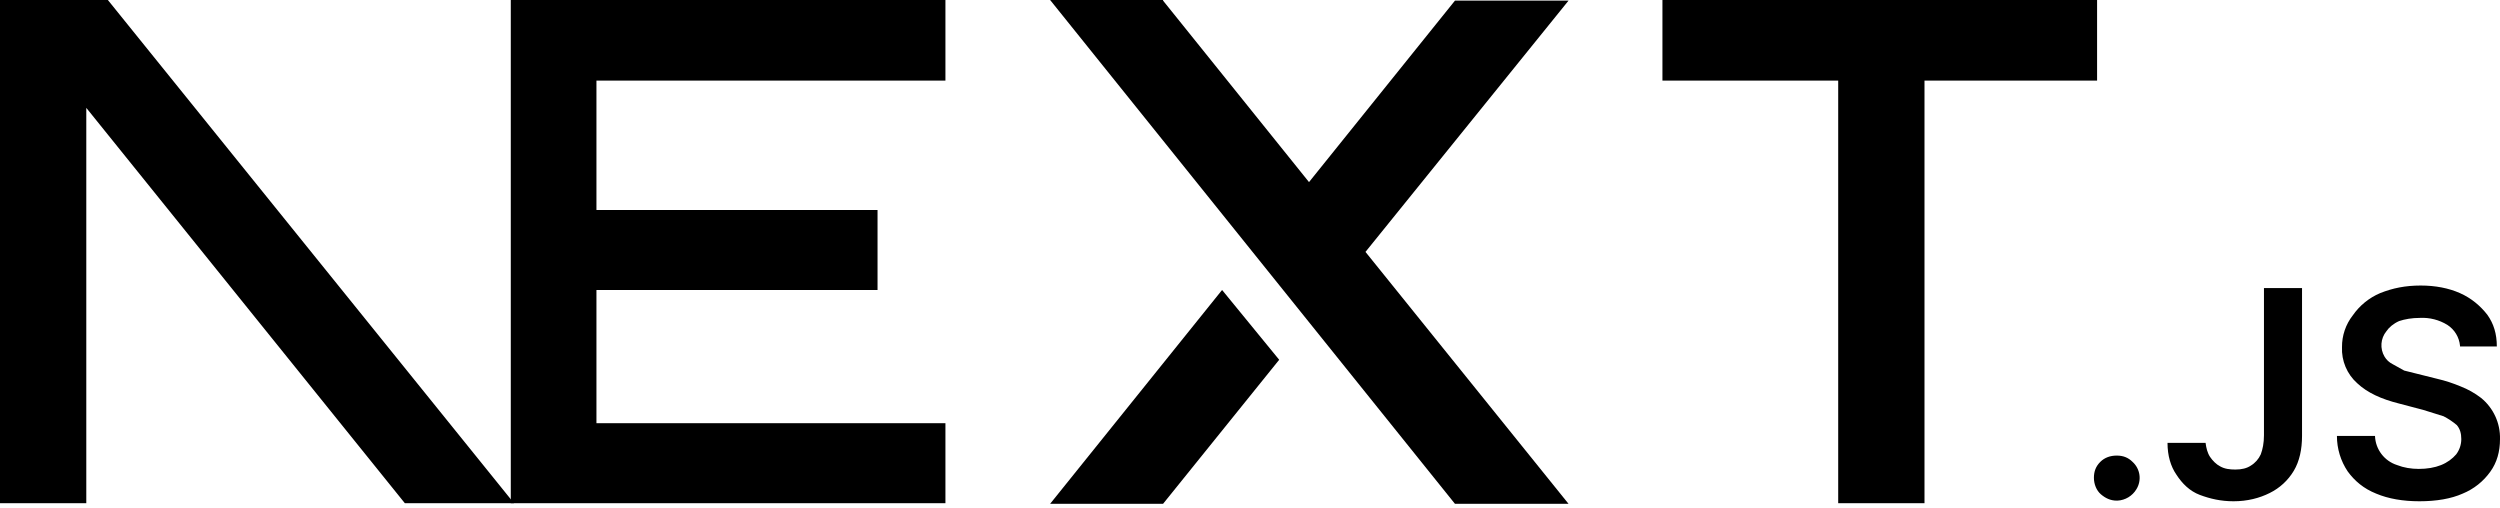
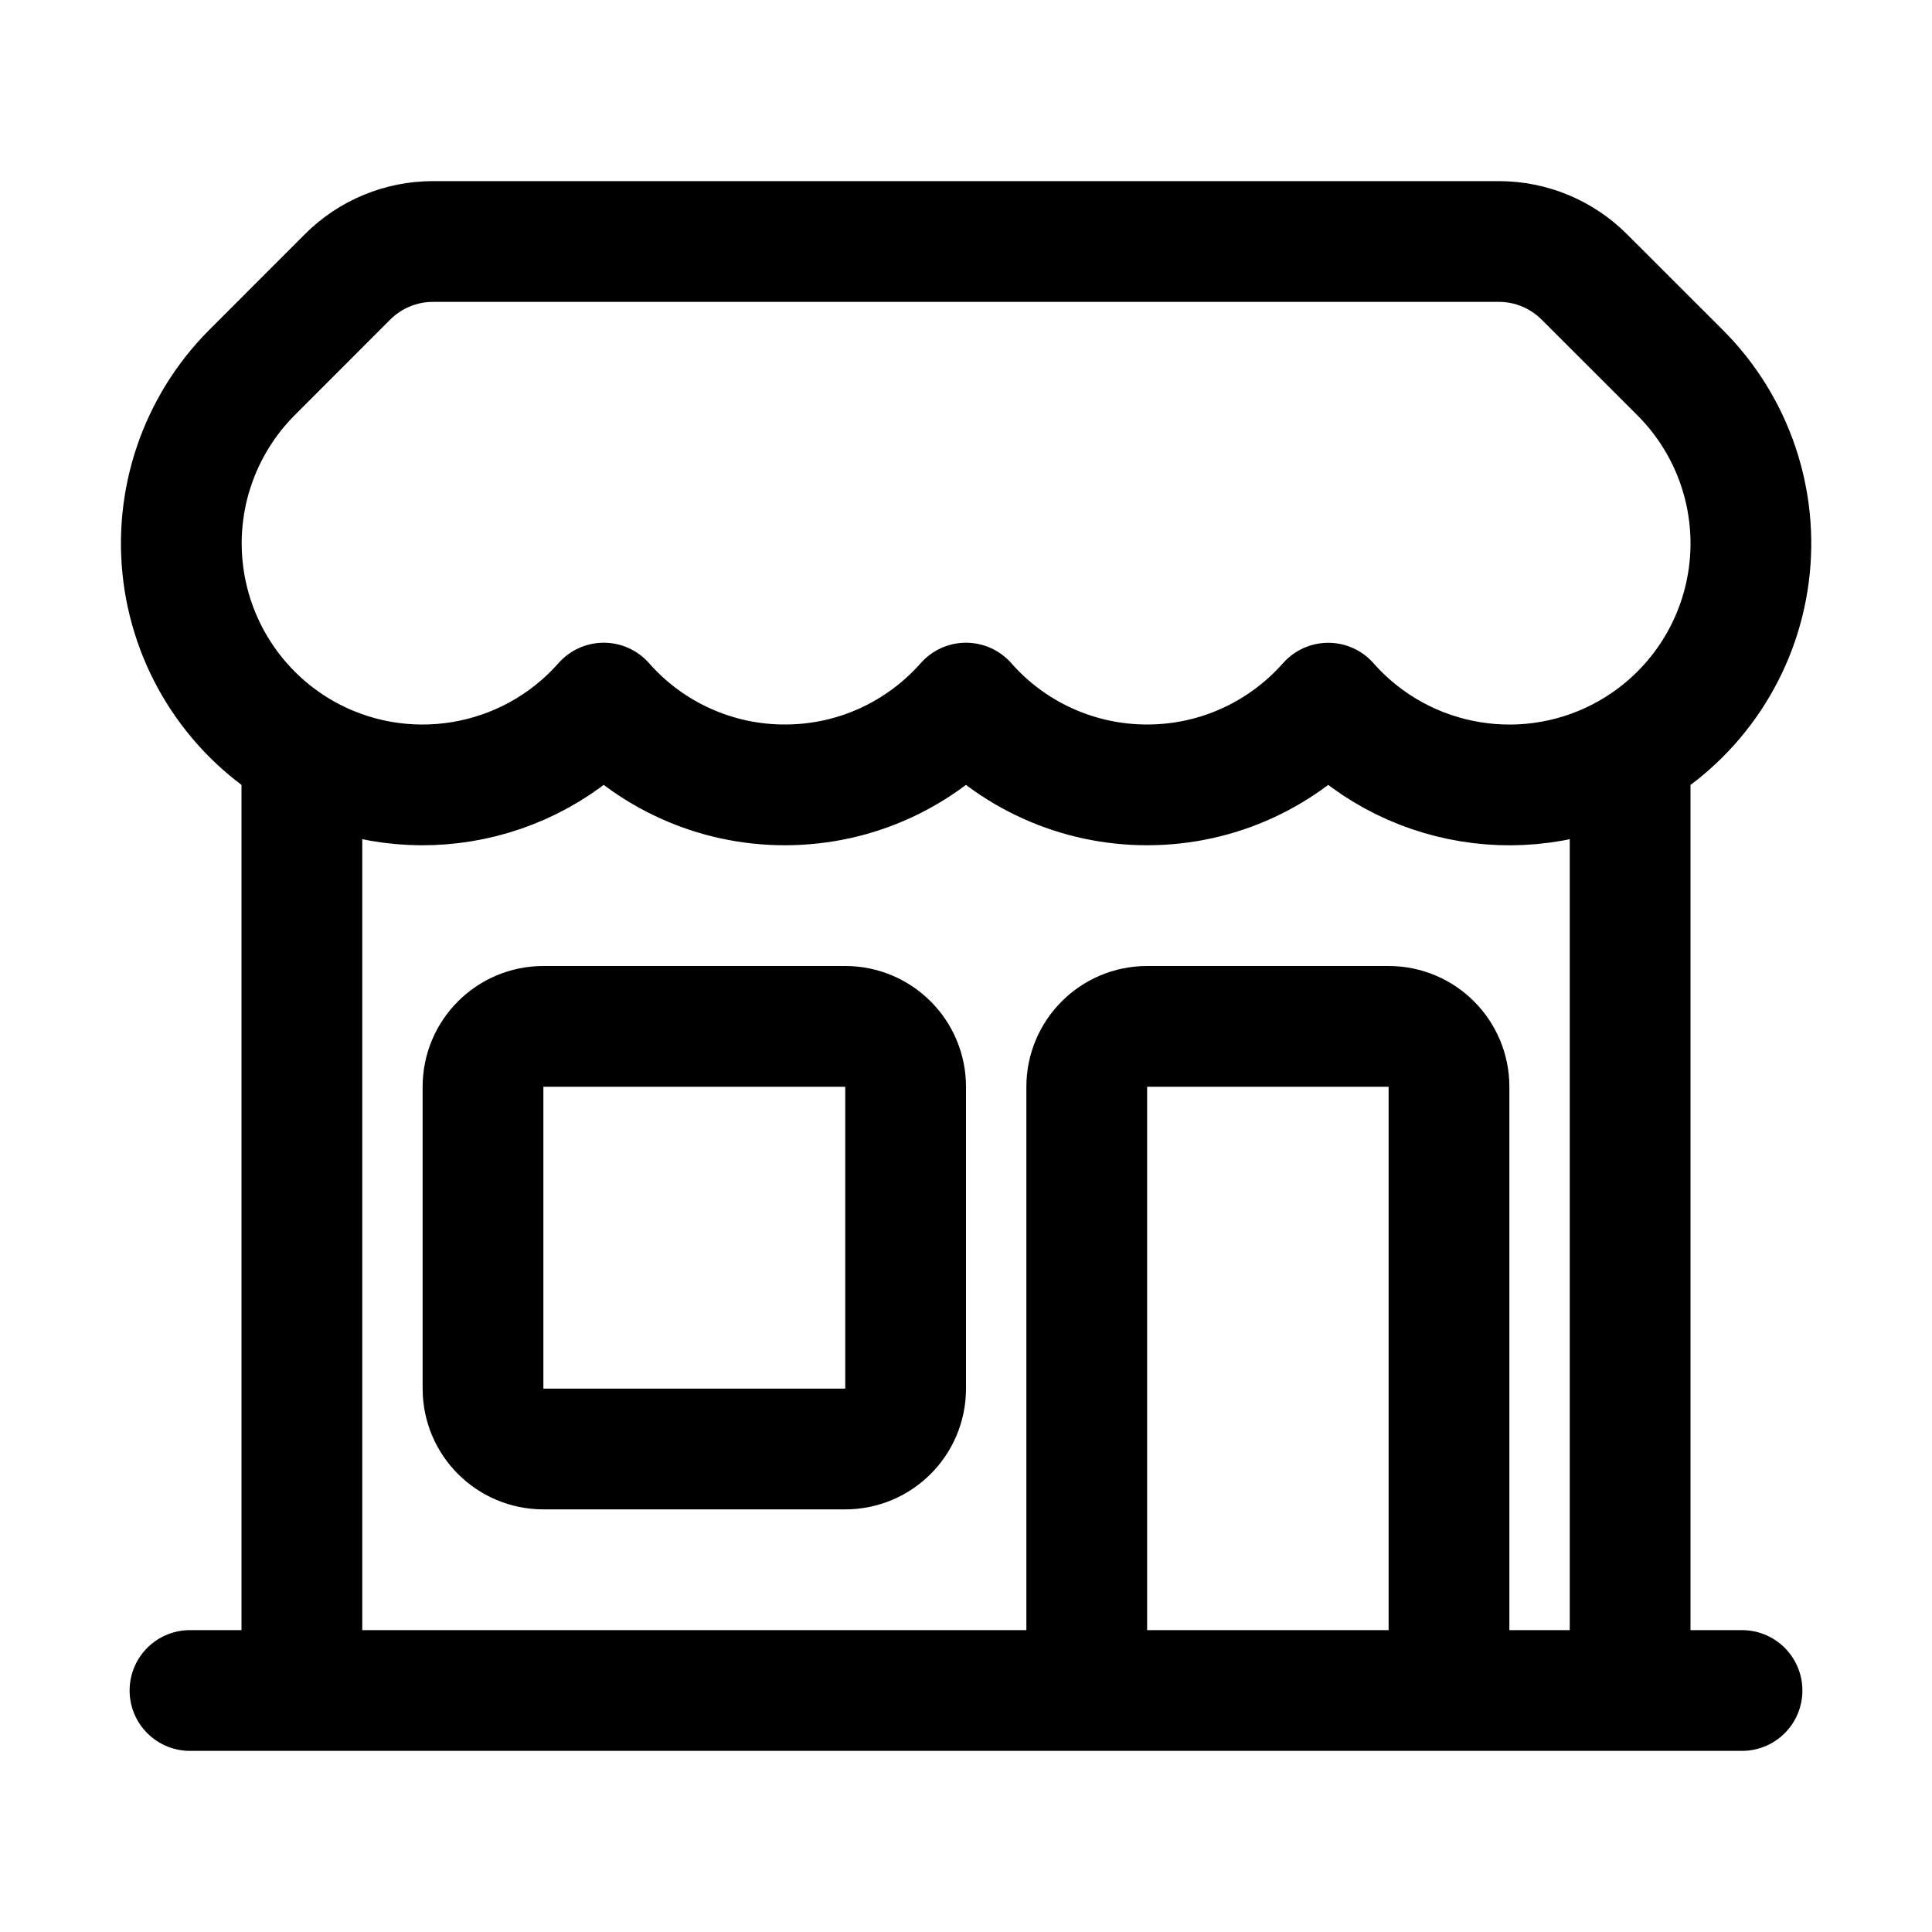
- <svg xmlns="http://www.w3.org/2000/svg" fill="none" viewBox="0 0 394 80">
-   <path fill="#000" d="M262 0h68.5v12.7h-27.2v66.6h-13.6V12.7H262V0ZM149 0v12.7H94v20.4h44.3v12.6H94v21h55v12.6H80.5V0h68.7zm34.3 0h-17.8l63.8 79.4h17.9l-32-39.7 32-39.6h-17.9l-23 28.6-23-28.6zm18.3 56.7-9-11-27.1 33.7h17.8l18.3-22.7z" />
-   <path fill="#000" d="M81 79.3 17 0H0v79.3h13.6V17l50.2 62.3H81Zm252.6-.4c-1 0-1.8-.4-2.5-1s-1.1-1.6-1.1-2.6.3-1.8 1-2.5 1.6-1 2.6-1 1.8.3 2.5 1a3.4 3.4 0 0 1 .6 4.3 3.7 3.7 0 0 1-3 1.8zm23.2-33.5h6v23.3c0 2.1-.4 4-1.3 5.5a9.1 9.1 0 0 1-3.8 3.5c-1.6.8-3.5 1.3-5.7 1.3-2 0-3.7-.4-5.3-1s-2.8-1.8-3.7-3.2c-.9-1.3-1.4-3-1.4-5h6c.1.8.3 1.6.7 2.2s1 1.2 1.6 1.5c.7.4 1.5.5 2.4.5 1 0 1.8-.2 2.4-.6a4 4 0 0 0 1.6-1.8c.3-.8.5-1.8.5-3V45.5zm30.9 9.1a4.4 4.4 0 0 0-2-3.3 7.5 7.5 0 0 0-4.3-1.1c-1.3 0-2.4.2-3.3.5-.9.4-1.6 1-2 1.6a3.5 3.5 0 0 0-.3 4c.3.5.7.9 1.3 1.2l1.8 1 2 .5 3.2.8c1.3.3 2.5.7 3.7 1.2a13 13 0 0 1 3.2 1.8 8.1 8.1 0 0 1 3 6.5c0 2-.5 3.7-1.5 5.1a10 10 0 0 1-4.4 3.5c-1.8.8-4.1 1.2-6.8 1.2-2.6 0-4.9-.4-6.8-1.2-2-.8-3.4-2-4.5-3.5a10 10 0 0 1-1.7-5.6h6a5 5 0 0 0 3.5 4.6c1 .4 2.2.6 3.4.6 1.3 0 2.5-.2 3.5-.6 1-.4 1.8-1 2.4-1.7a4 4 0 0 0 .8-2.4c0-.9-.2-1.6-.7-2.2a11 11 0 0 0-2.1-1.4l-3.2-1-3.8-1c-2.8-.7-5-1.7-6.6-3.2a7.2 7.2 0 0 1-2.4-5.7 8 8 0 0 1 1.7-5 10 10 0 0 1 4.3-3.5c2-.8 4-1.2 6.4-1.2 2.3 0 4.4.4 6.2 1.2 1.8.8 3.2 2 4.3 3.4 1 1.4 1.5 3 1.5 5h-5.8z" />
+ <svg xmlns="http://www.w3.org/2000/svg" fill="none" viewBox="0 0 24 24" stroke-width="1.5" stroke="currentColor" class="size-6">
+   <path stroke-linecap="round" stroke-linejoin="round" d="M13.5 21v-7.5a.75.75 0 0 1 .75-.75h3a.75.75 0 0 1 .75.75V21m-4.5 0H2.36m11.14 0H18m0 0h3.64m-1.39 0V9.349M3.75 21V9.349m0 0a3.001 3.001 0 0 0 3.75-.615A2.993 2.993 0 0 0 9.75 9.75c.896 0 1.7-.393 2.25-1.016a2.993 2.993 0 0 0 2.25 1.016c.896 0 1.7-.393 2.25-1.015a3.001 3.001 0 0 0 3.75.614m-16.5 0a3.004 3.004 0 0 1-.621-4.72l1.189-1.19A1.5 1.5 0 0 1 5.378 3h13.243a1.5 1.5 0 0 1 1.06.44l1.19 1.189a3 3 0 0 1-.621 4.72M6.75 18h3.75a.75.75 0 0 0 .75-.75V13.5a.75.75 0 0 0-.75-.75H6.75a.75.75 0 0 0-.75.75v3.75c0 .414.336.75.75.75Z" />
</svg>
